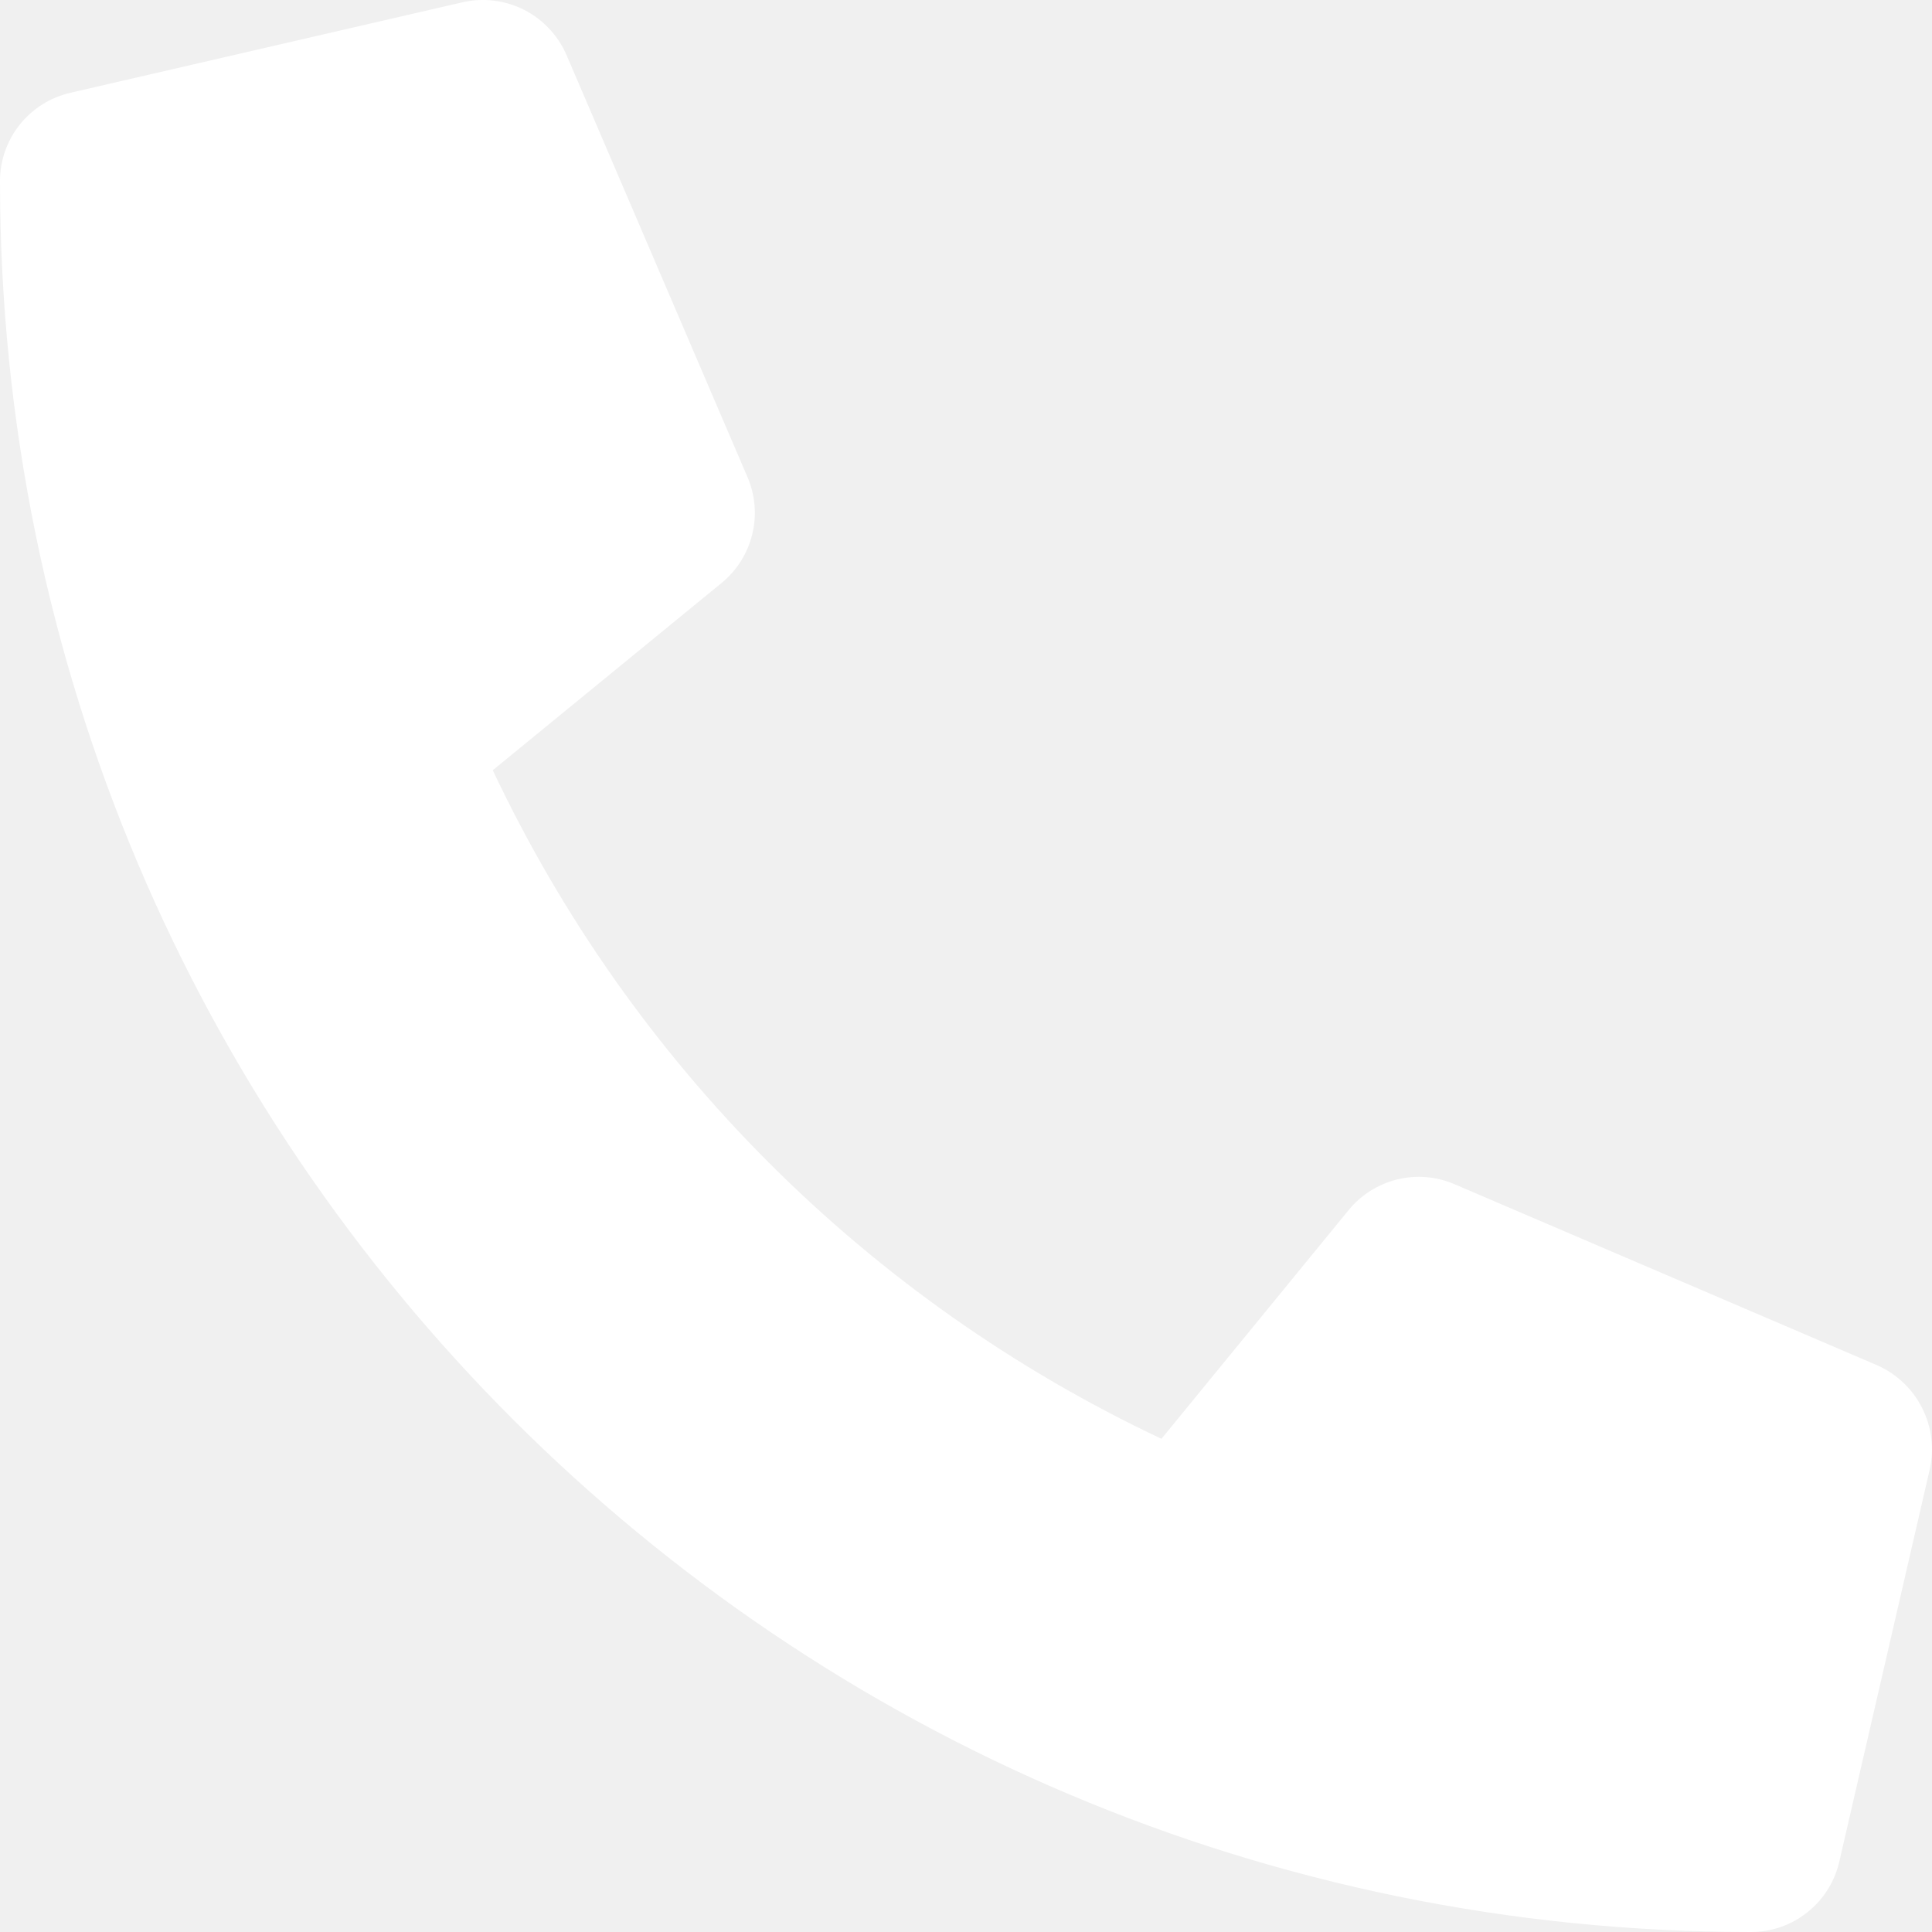
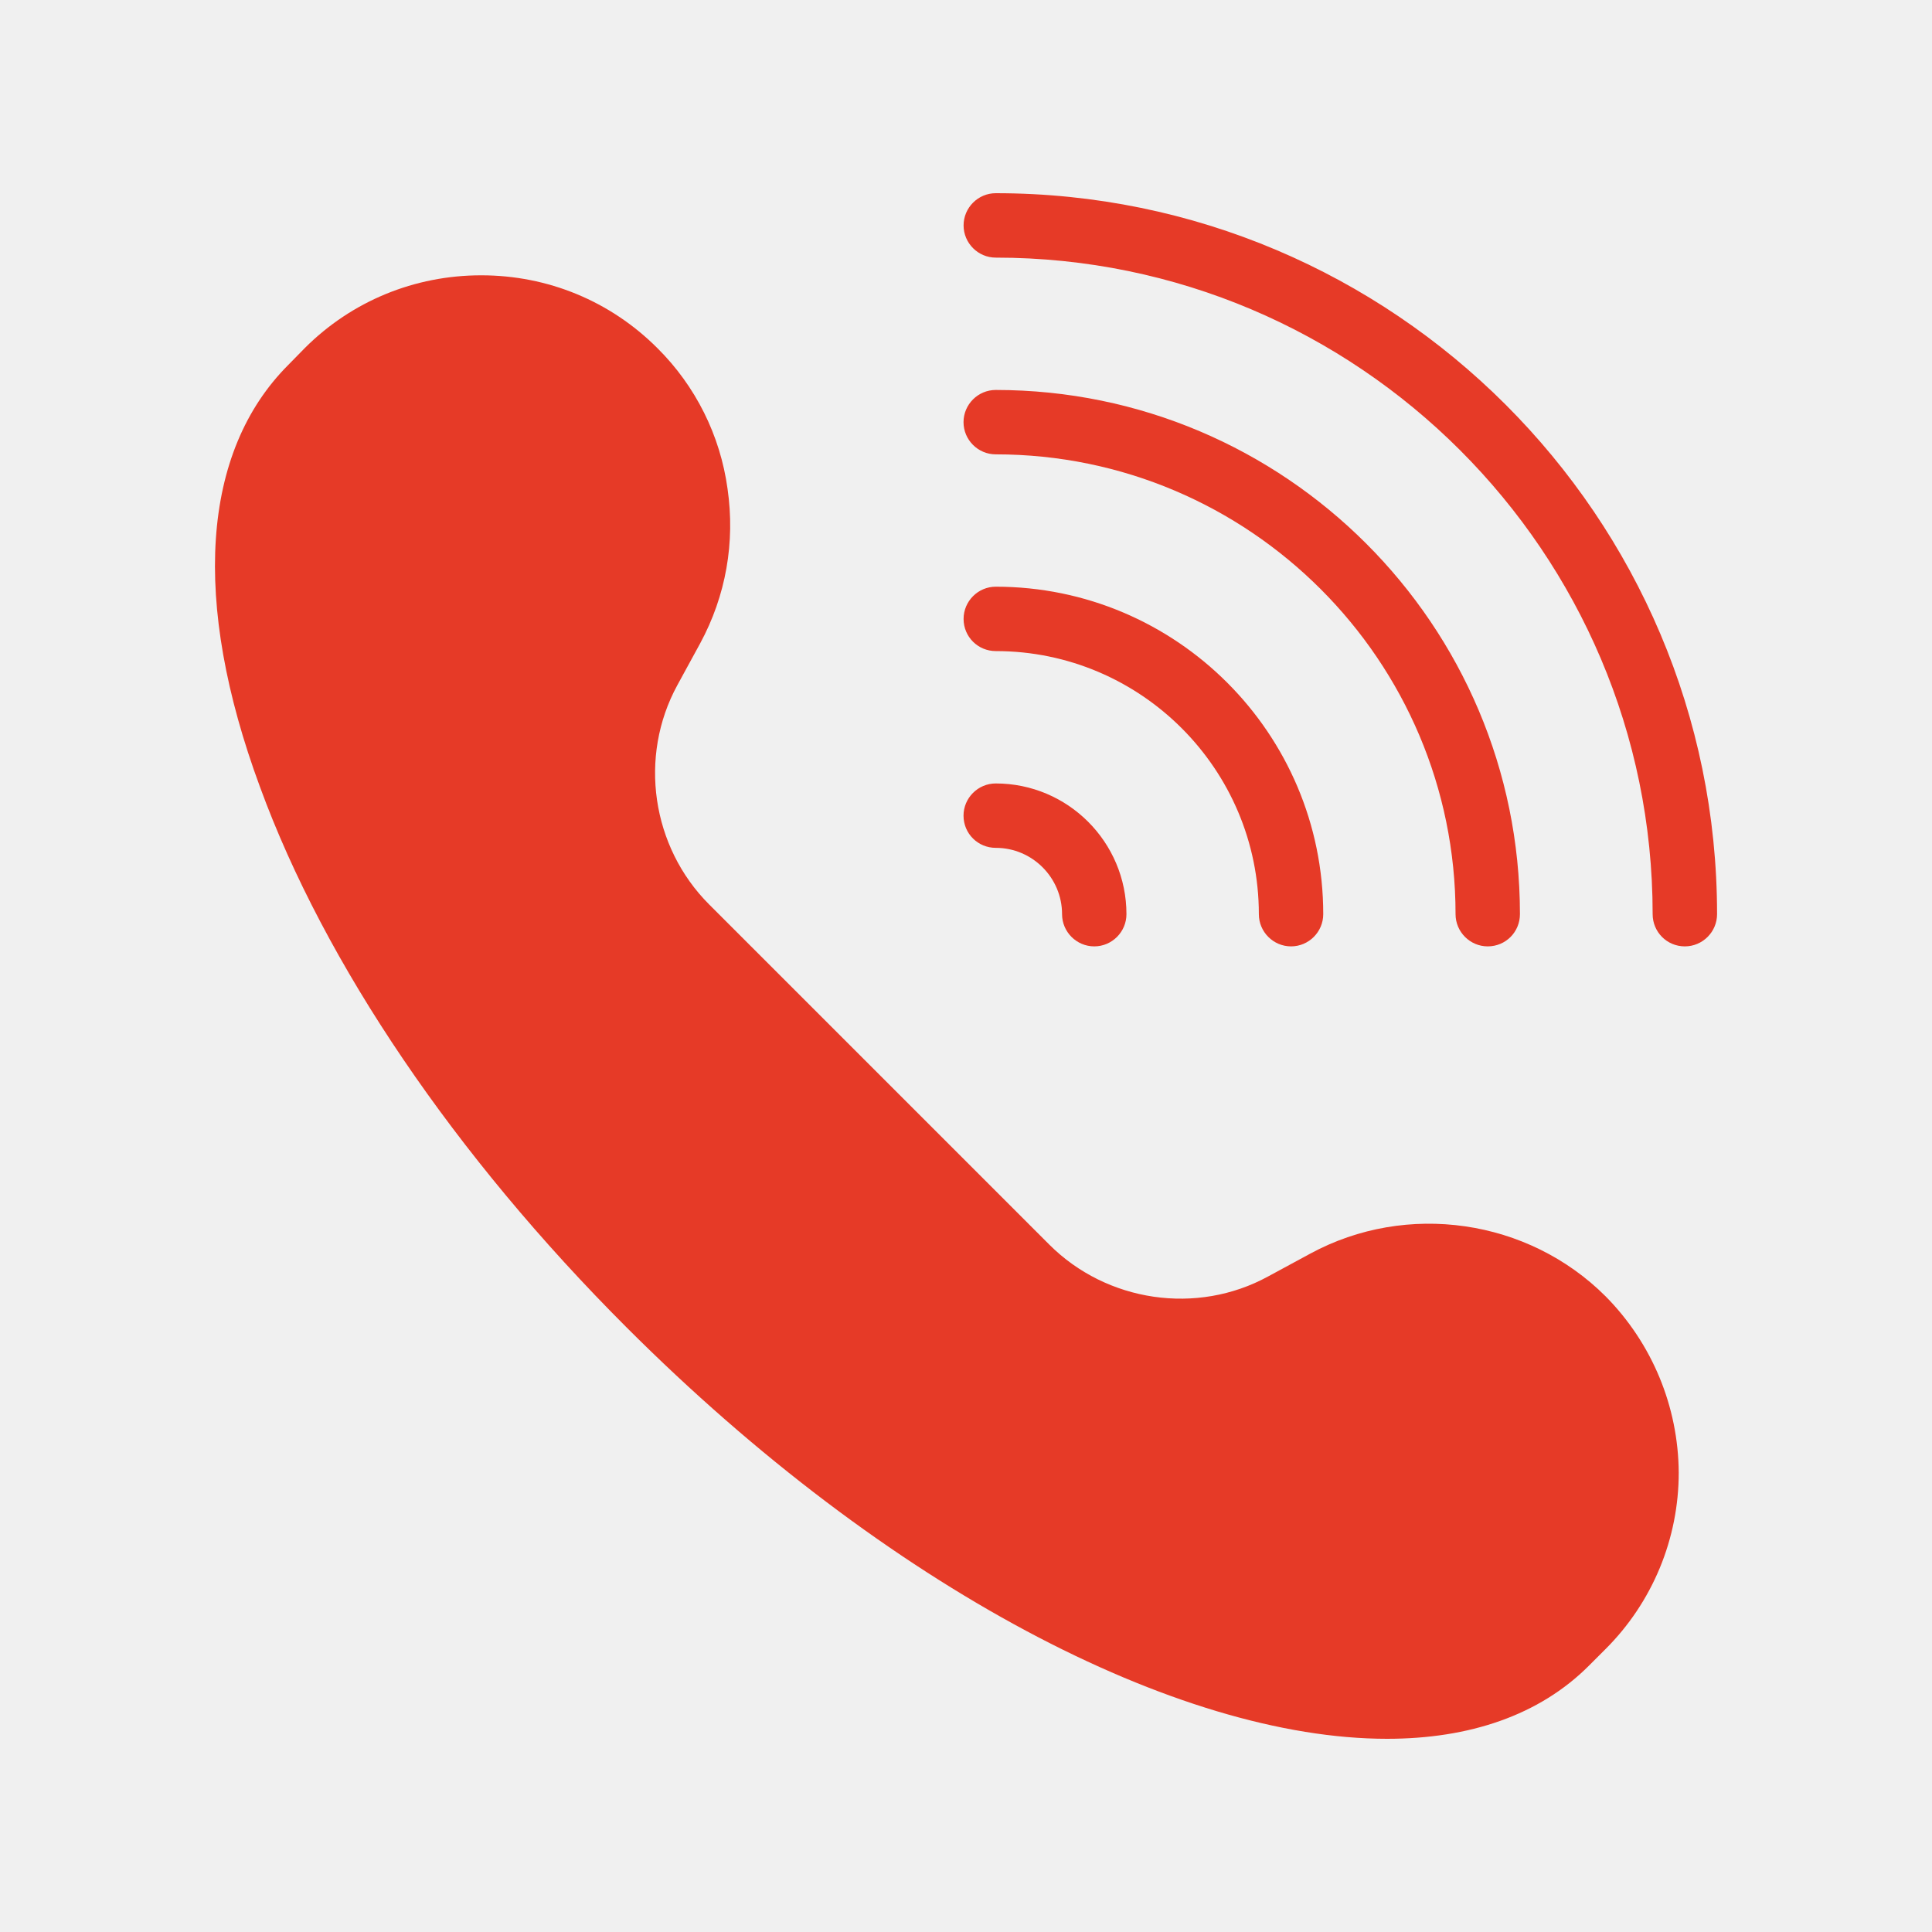
- <svg xmlns="http://www.w3.org/2000/svg" width="18" height="18" viewBox="0 0 18 18" fill="none">
-   <path d="M17.487 12.719L13.549 11.032C13.381 10.96 13.194 10.945 13.016 10.989C12.839 11.033 12.68 11.133 12.565 11.274L10.821 13.405C8.084 12.115 5.882 9.912 4.591 7.176L6.722 5.432C6.864 5.316 6.964 5.158 7.008 4.98C7.052 4.803 7.037 4.616 6.965 4.447L5.277 0.51C5.198 0.329 5.058 0.181 4.882 0.091C4.705 0.002 4.503 -0.023 4.31 0.021L0.654 0.865C0.468 0.908 0.302 1.013 0.183 1.162C0.065 1.311 -4.28284e-05 1.496 2.12917e-08 1.687C2.12917e-08 10.705 7.309 18 16.313 18C16.504 18 16.689 17.936 16.838 17.817C16.988 17.698 17.093 17.532 17.136 17.346L17.979 13.69C18.023 13.496 17.997 13.293 17.907 13.116C17.818 12.939 17.669 12.799 17.487 12.719Z" fill="white" />
+ <svg xmlns="http://www.w3.org/2000/svg" width="64" height="64" viewBox="0 0 64 64" fill="none">
+   <path d="M31.918 27.019C31.918 27.617 32.398 28.086 32.985 28.086C34.201 28.086 35.182 29.078 35.182 30.283C35.182 30.87 35.662 31.35 36.249 31.35C36.835 31.35 37.315 30.87 37.315 30.283C37.315 27.894 35.374 25.953 32.985 25.953C32.398 25.953 31.918 26.433 31.918 27.019ZM49.283 31.35C49.881 31.35 50.35 30.87 50.35 30.283C50.35 20.705 42.563 12.918 32.985 12.918C32.398 12.918 31.918 13.398 31.918 13.985C31.918 14.571 32.398 15.051 32.985 15.051C41.39 15.051 48.217 21.889 48.217 30.283C48.217 30.87 48.697 31.35 49.283 31.35Z" fill="#E63A27" />
+   <path d="M41.701 30.283C41.701 30.87 42.181 31.35 42.768 31.35C43.354 31.35 43.834 30.87 43.834 30.283C43.834 24.299 38.97 19.435 32.986 19.435C32.4 19.435 31.92 19.915 31.92 20.502C31.92 21.099 32.4 21.568 32.986 21.568C37.797 21.568 41.701 25.483 41.701 30.283ZM32.986 6.4C32.4 6.4 31.92 6.88 31.92 7.467C31.92 8.054 32.4 8.534 32.986 8.534C44.986 8.534 54.746 18.294 54.746 30.283C54.746 30.87 55.216 31.35 55.813 31.35C56.4 31.35 56.88 30.87 56.88 30.283C56.88 17.11 46.16 6.4 32.986 6.4ZM43.408 41.526L42.01 42.283C39.653 43.574 36.666 43.136 34.757 41.227L23.493 29.963C21.584 28.054 21.146 25.067 22.437 22.699L23.194 21.312C24.048 19.734 24.357 17.963 24.101 16.192C23.859 14.425 23.042 12.787 21.776 11.531C20.218 9.974 18.149 9.12 15.941 9.12C13.733 9.12 11.653 9.974 10.096 11.531L9.552 12.086C6.672 14.966 6.341 19.926 8.613 26.07C10.757 31.936 15.077 38.294 20.752 43.968C29.402 52.619 39.034 57.6 45.946 57.6C48.677 57.6 50.992 56.822 52.634 55.179L53.189 54.624C53.957 53.857 54.566 52.946 54.982 51.943C55.397 50.94 55.611 49.865 55.61 48.779C55.596 46.593 54.727 44.499 53.189 42.944C50.618 40.374 46.597 39.798 43.408 41.526Z" fill="#E63A27" />
</svg>
